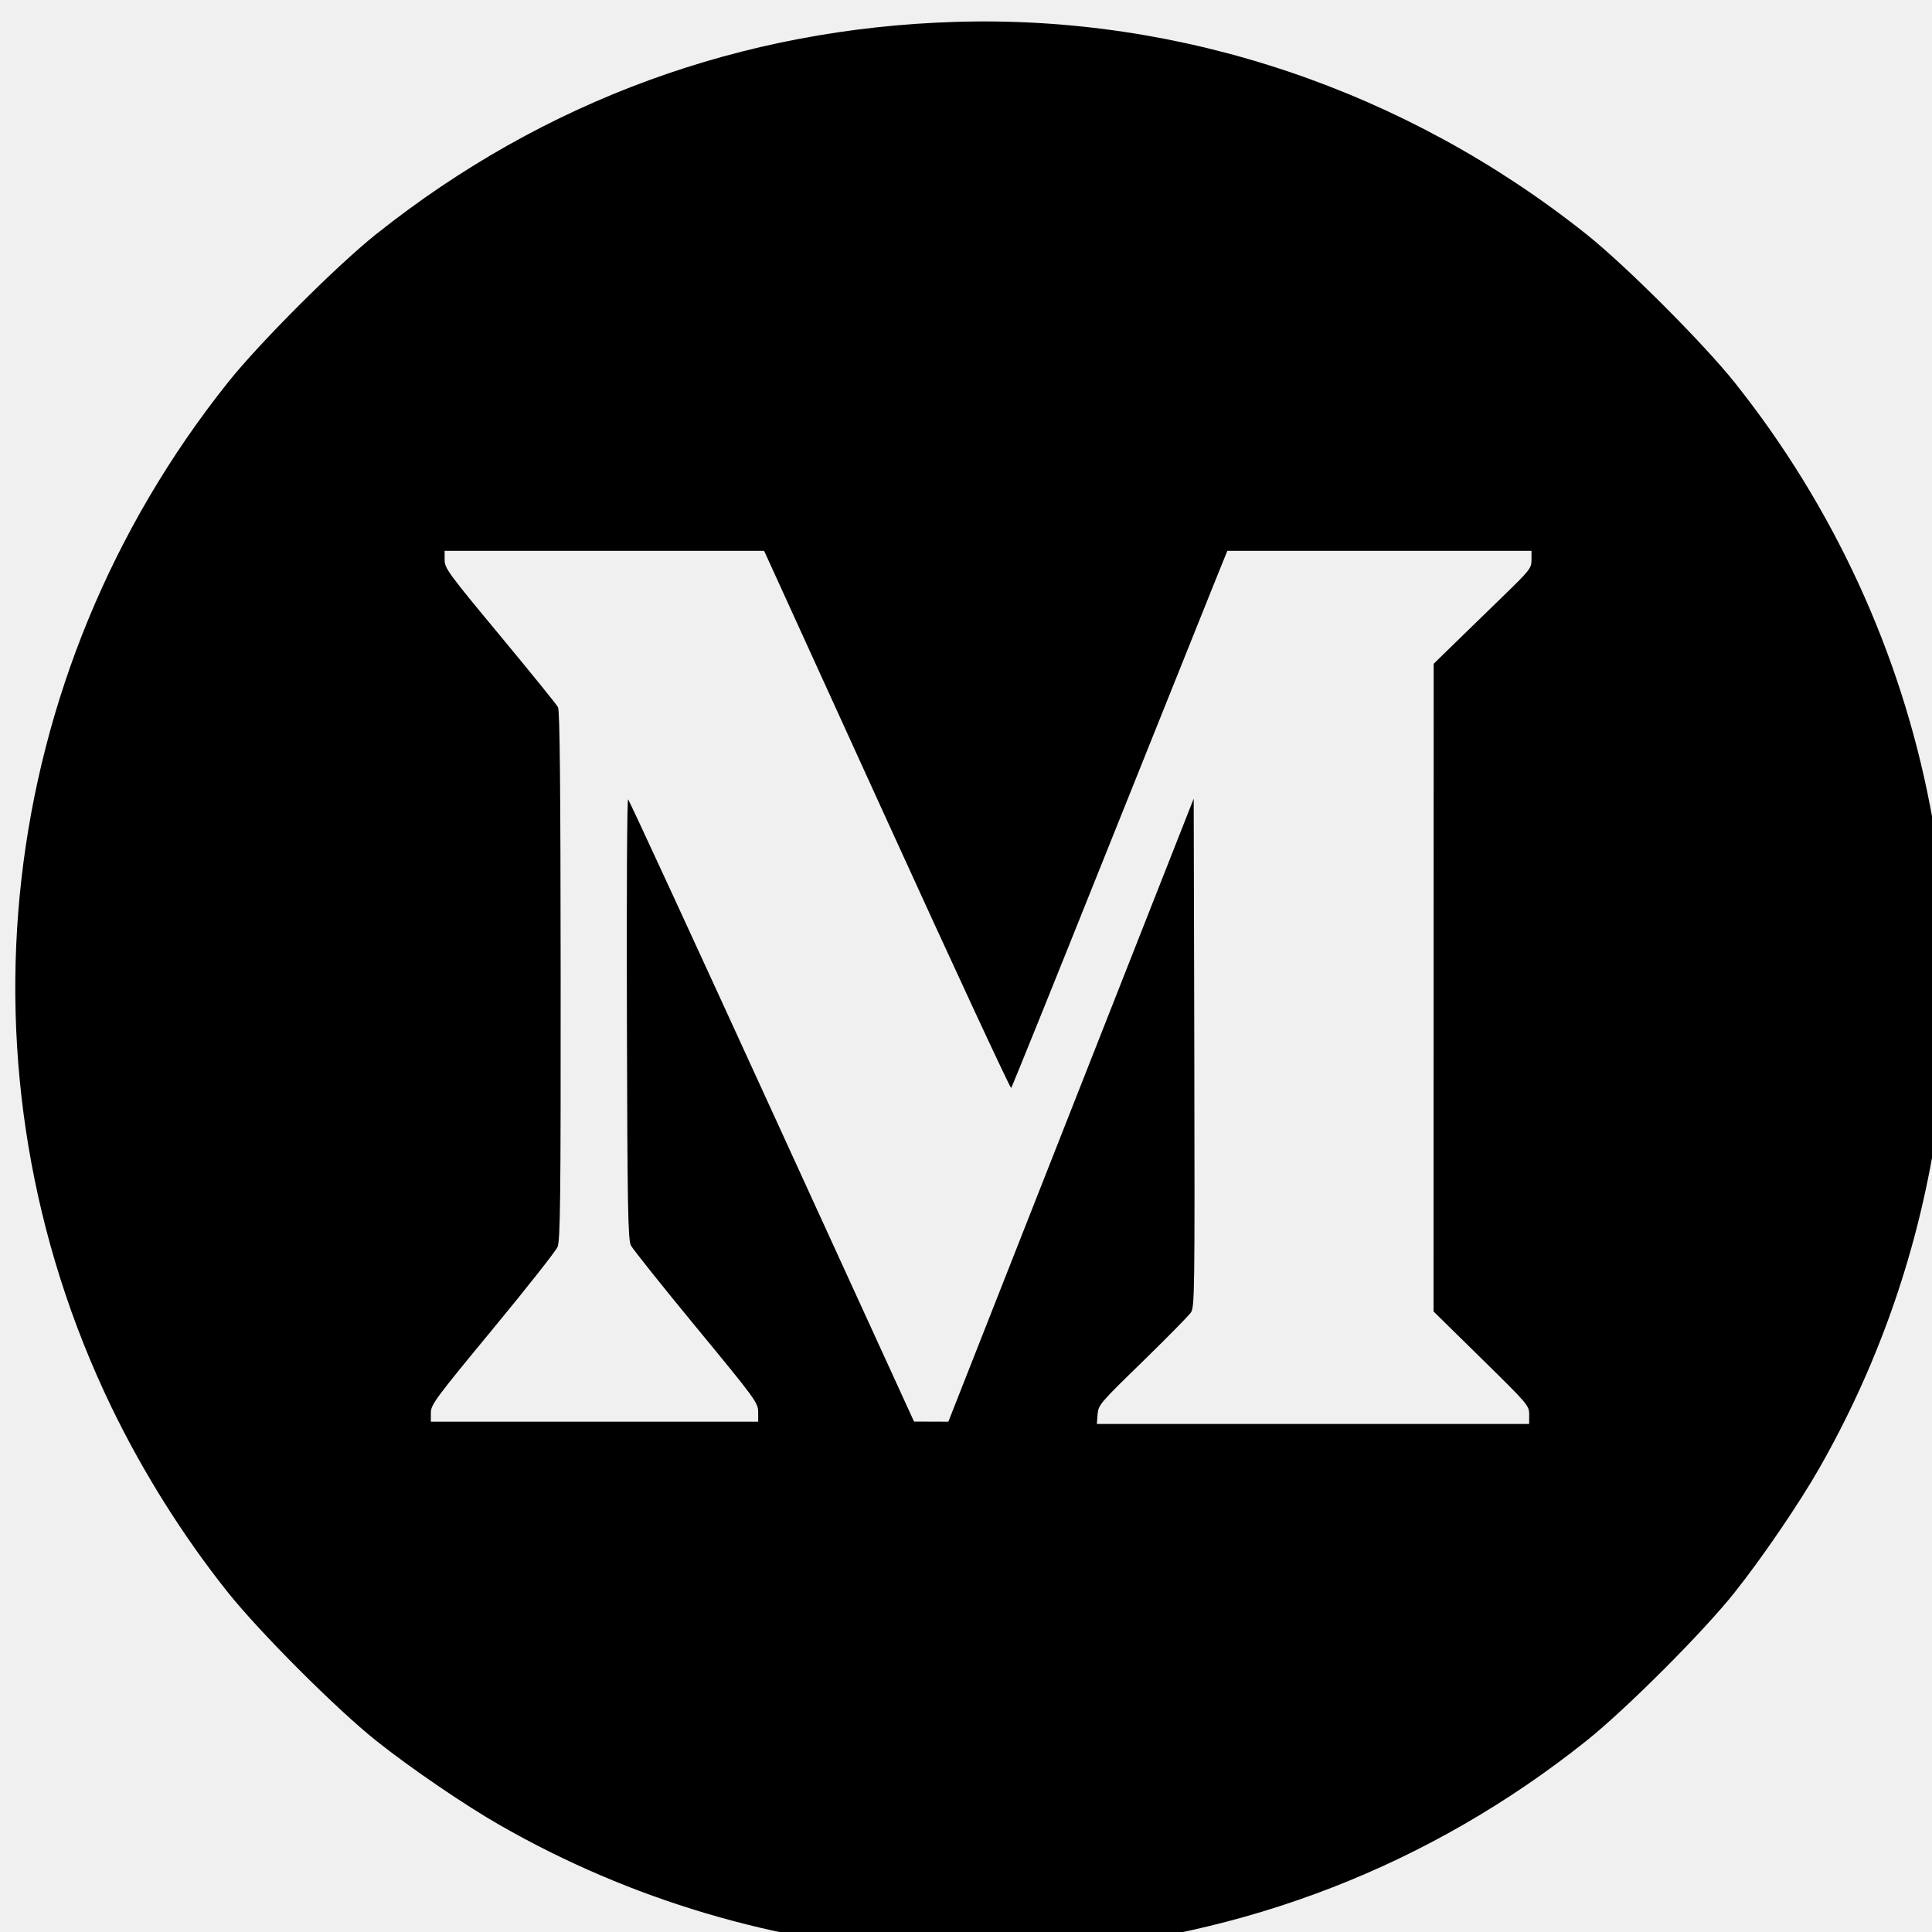
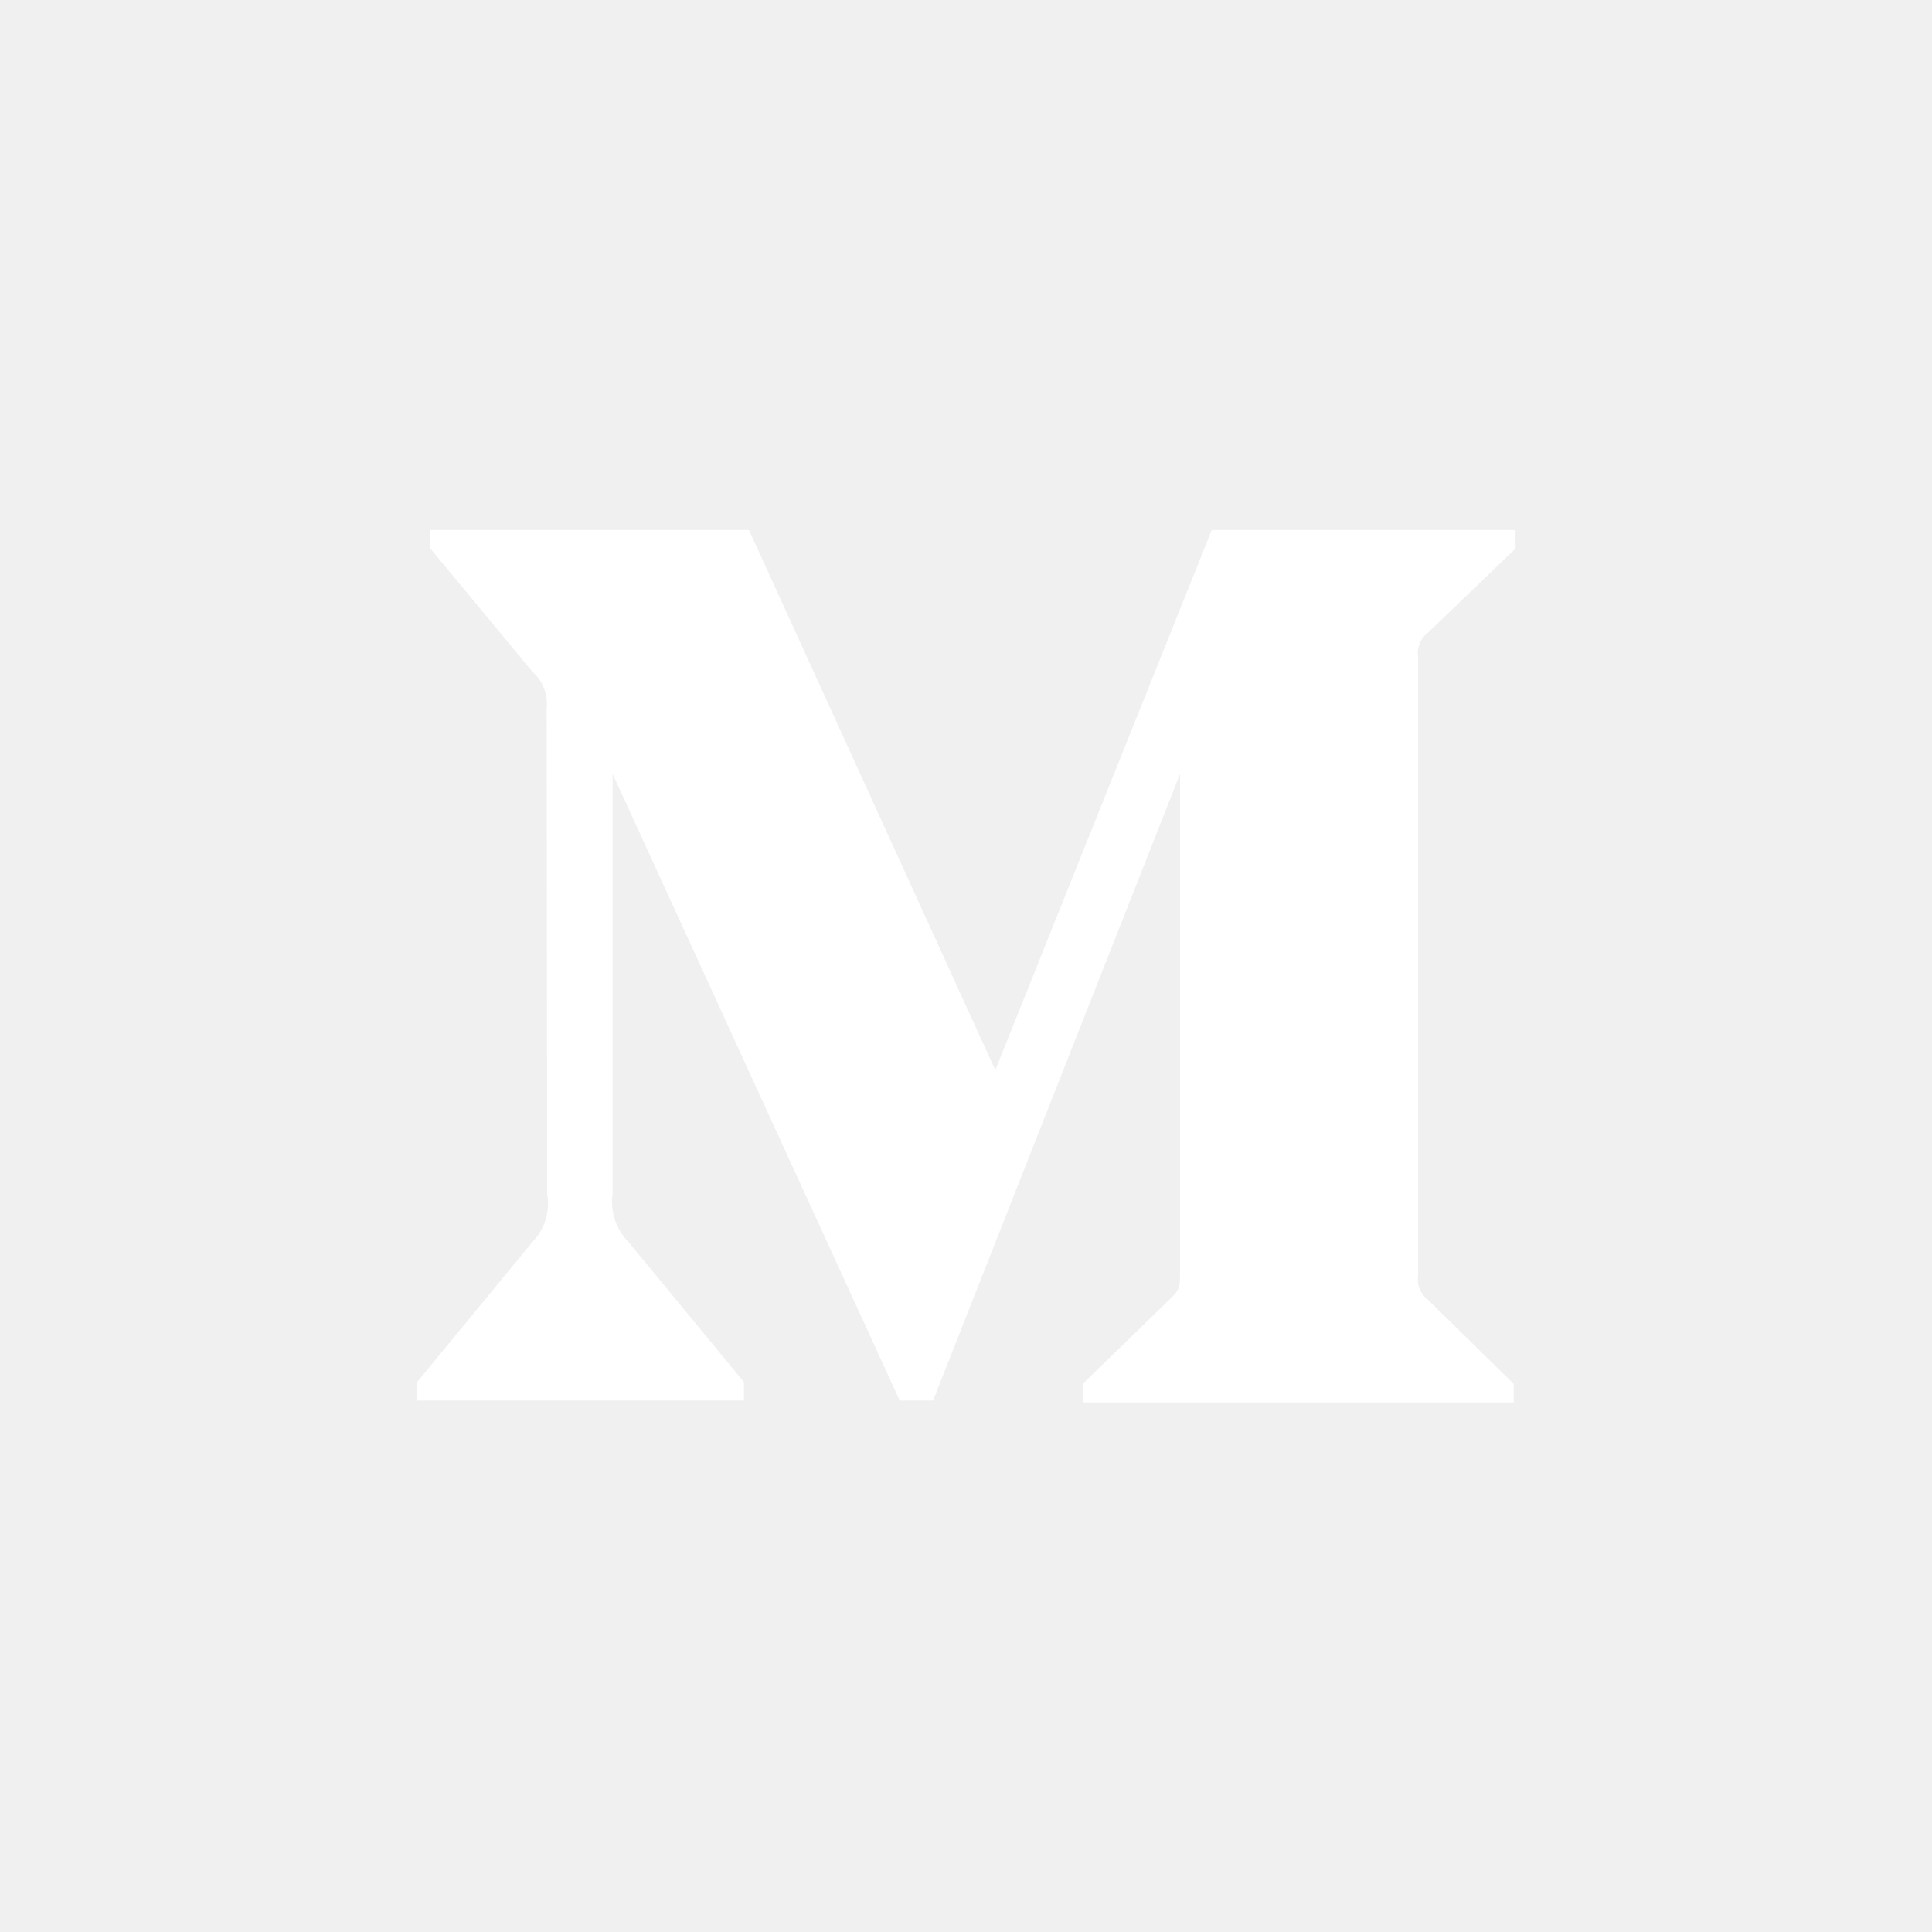
- <svg xmlns="http://www.w3.org/2000/svg" width="16" height="16" version="1.1" viewBox="0 0 16 16">
-   <path d="m7.684 16.169c-1.258-0.078-2.463-0.435-3.541-1.052-0.288-0.164-0.744-0.475-1.025-0.699-0.328-0.26-0.968-0.901-1.231-1.231-0.371-0.465-0.704-0.996-0.964-1.534-1.341-2.776-0.968-6.061 0.964-8.485 0.263-0.33 0.904-0.971 1.231-1.231 1.388-1.104 3.026-1.703 4.801-1.756 1.872-0.056 3.722 0.567 5.219 1.759 0.324 0.258 0.967 0.901 1.228 1.228 0.816 1.024 1.374 2.234 1.619 3.512 0.358 1.868 0.031 3.817-0.92 5.482-0.164 0.288-0.475 0.744-0.699 1.025-0.26 0.328-0.901 0.969-1.231 1.232-1.293 1.03-2.825 1.625-4.491 1.744-0.242 0.017-0.733 0.02-0.96 0.006zm4.98-4.453c0-0.076-0.008-0.085-0.396-0.466l-0.396-0.389 5.88e-4 -2.682 5.87e-4 -2.682 0.165-0.161c0.091-0.089 0.273-0.266 0.405-0.394 0.227-0.22 0.24-0.236 0.24-0.306v-0.074h-2.519l-0.116 0.287c-0.064 0.158-0.464 1.156-0.889 2.217-0.425 1.062-0.778 1.936-0.785 1.944-0.007 0.007-0.47-0.99-1.029-2.217l-1.017-2.231-2.646-1.13e-4v0.074c0 0.07 0.03 0.111 0.459 0.628 0.253 0.305 0.469 0.571 0.48 0.593 0.015 0.028 0.021 0.667 0.022 2.223 9.038e-4 1.849-0.003 2.194-0.026 2.247-0.015 0.035-0.257 0.342-0.538 0.682-0.474 0.574-0.511 0.624-0.511 0.692v0.073h2.711l-4.255e-4 -0.08c-4.086e-4 -0.077-0.021-0.105-0.513-0.702-0.282-0.342-0.525-0.647-0.541-0.678-0.024-0.049-0.029-0.303-0.033-1.88-0.003-1.003 0.001-1.819 0.01-1.814 0.008 0.005 0.544 1.166 1.191 2.581l1.177 2.572 0.284 9.45e-4 2.032-5.16 0.005 2.103c0.004 1.978 0.003 2.106-0.028 2.152-0.018 0.027-0.198 0.21-0.4 0.407-0.353 0.343-0.367 0.36-0.373 0.437l-0.006 0.08h3.58z" />
+ <svg xmlns="http://www.w3.org/2000/svg" width="32" height="32" version="1.1" viewBox="0 0 8.471 8.471" fill="none">
+   <path d="m2.397 3.104c0.006-0.059-0.017-0.118-0.061-0.157l-0.449-0.542v-0.081h1.397l1.08 2.368 0.949-2.368h1.332v0.081l-0.384 0.369c-0.033 0.025-0.05 0.067-0.043 0.108v2.709c-0.007 0.041 0.01 0.083 0.043 0.108l0.376 0.369v0.081h-1.89v-0.081l0.389-0.378c0.038-0.038 0.038-0.05 0.038-0.108v-2.189l-1.083 2.748h-0.146l-1.259-2.748v1.842c-0.011 0.078 0.015 0.155 0.07 0.211l0.506 0.614v0.081h-1.434v-0.08l0.506-0.615c0.054-0.056 0.079-0.134 0.065-0.211z" fill="#fff" />
</svg>
